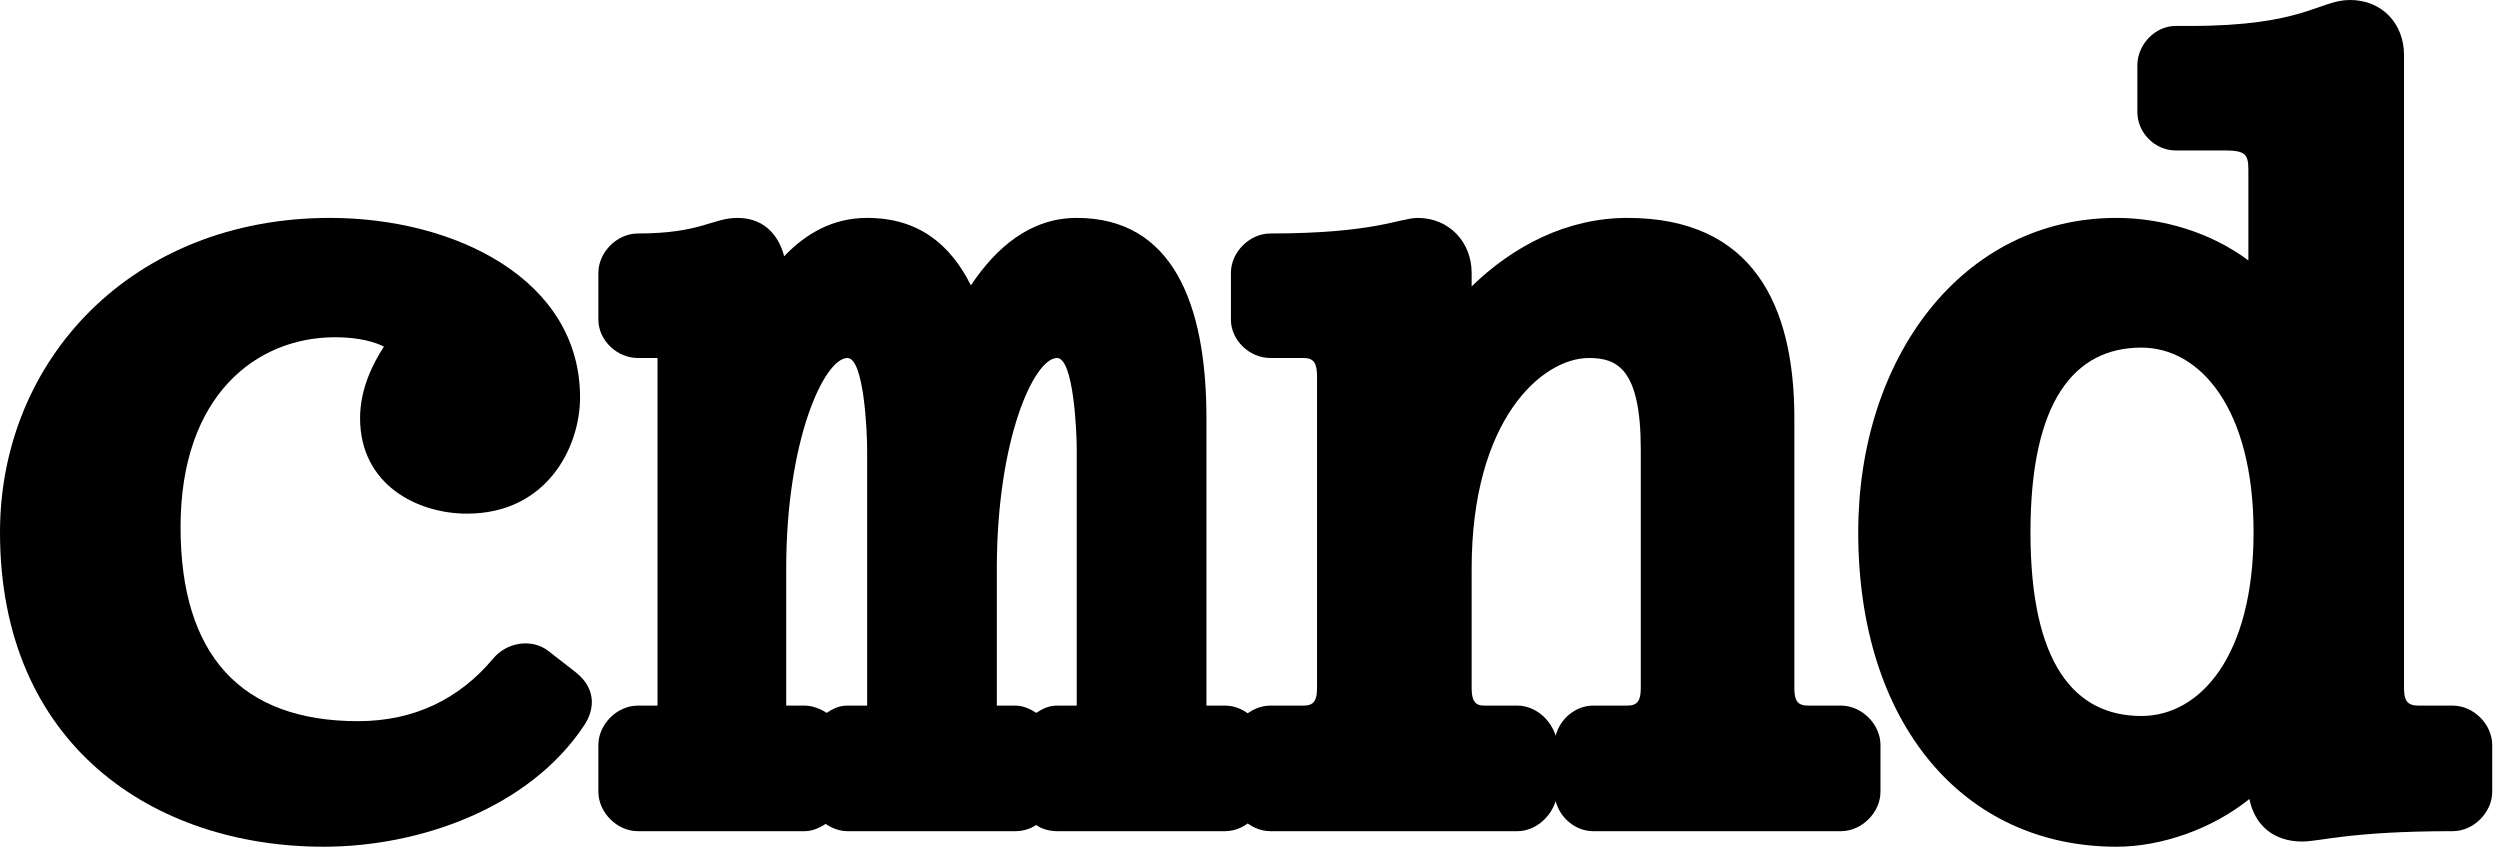
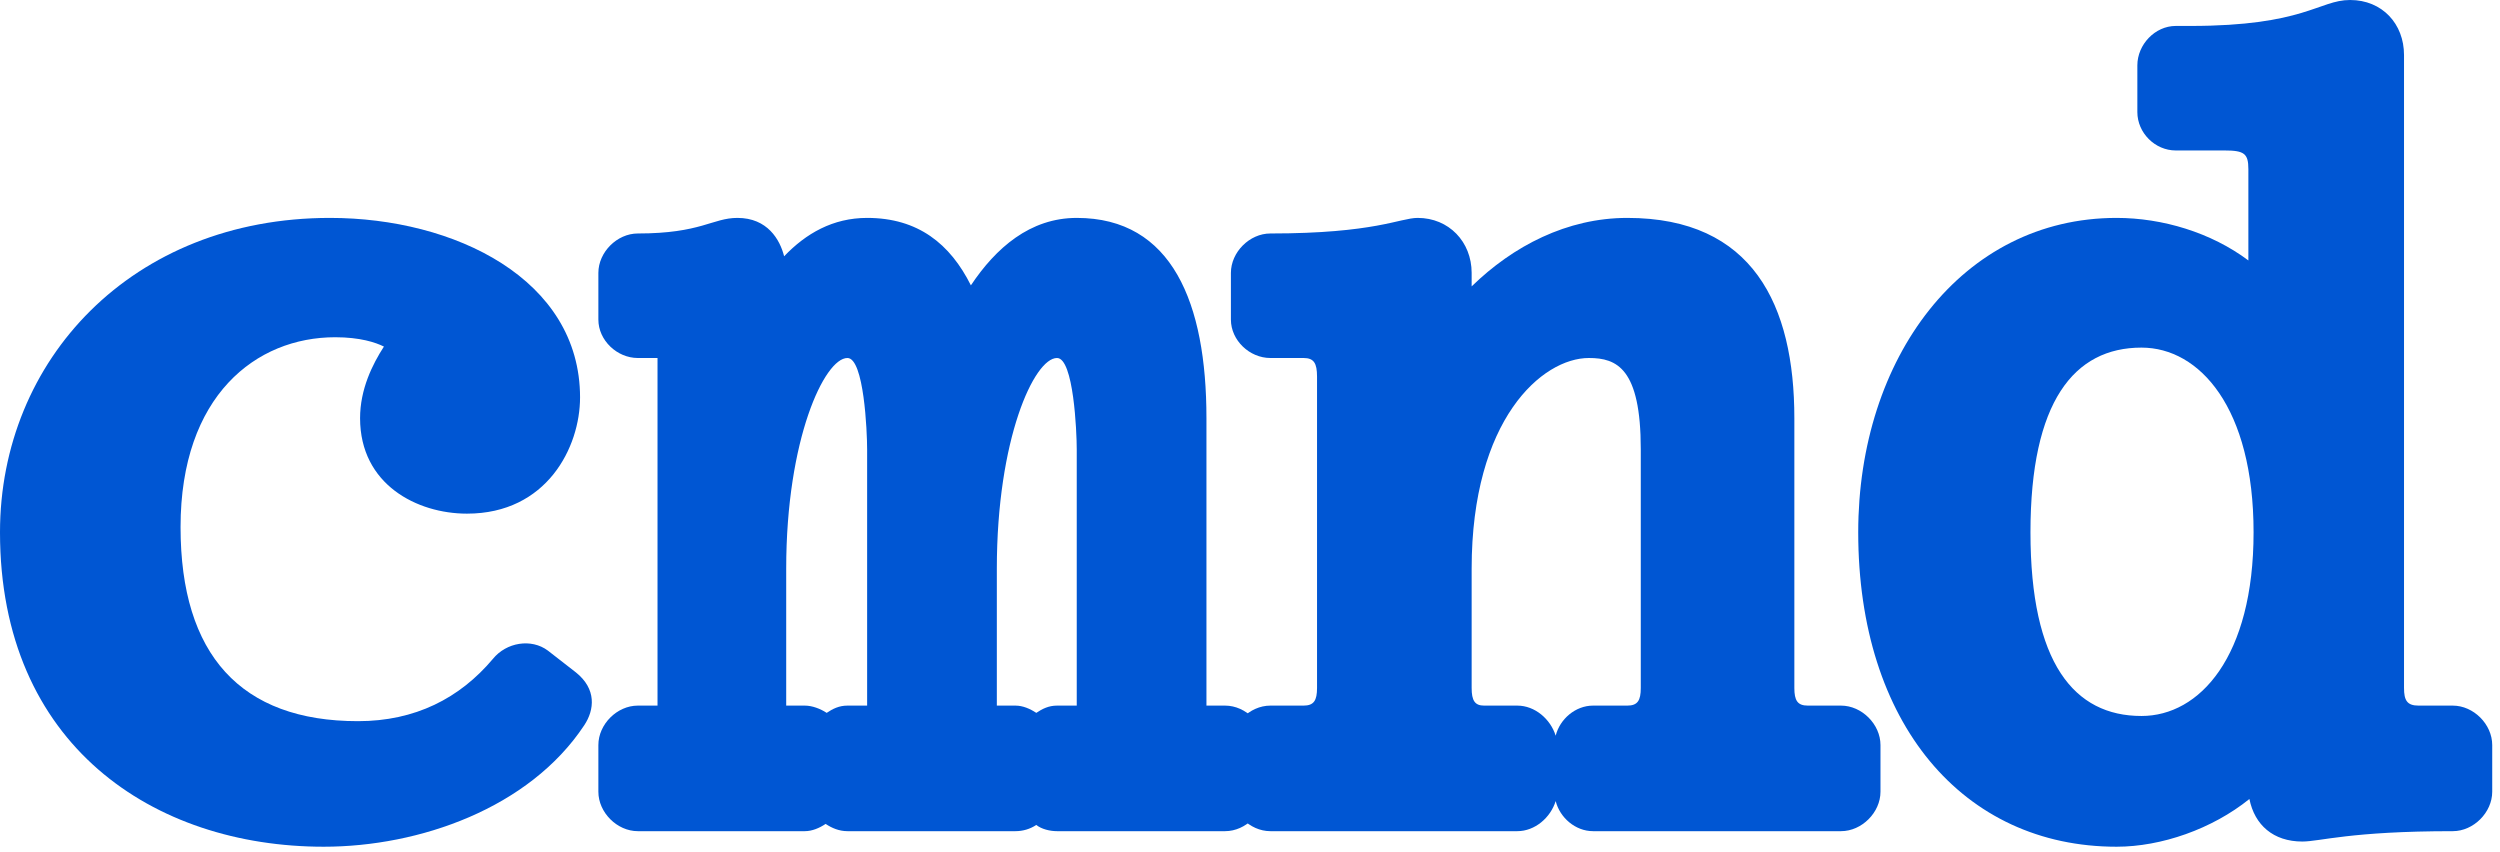
<svg xmlns="http://www.w3.org/2000/svg" width="135" height="46" viewBox="0 0 135 46" fill="none">
-   <path d="M121.412 14.064V9.133C121.412 8.293 121.188 8.125 120.124 8.125H117.49C116.369 8.125 115.417 7.172 115.417 6.052V3.53C115.417 2.409 116.369 1.401 117.49 1.401H118.274C124.438 1.401 125.223 0 126.904 0C128.641 0 129.817 1.289 129.817 2.97V37.15C129.817 37.823 129.985 38.103 130.602 38.103H132.451C133.572 38.103 134.58 39.111 134.58 40.232V42.754C134.58 43.874 133.572 44.883 132.451 44.883C126.904 44.883 125.279 45.443 124.326 45.443C122.757 45.443 121.749 44.547 121.468 43.146C119.451 44.771 116.706 45.723 114.296 45.723C106.003 45.723 100.344 39.055 100.344 28.745C100.344 19.332 105.947 11.767 114.296 11.767C116.762 11.767 119.395 12.552 121.412 14.064ZM115.641 18.771C111.999 18.771 109.645 21.685 109.645 28.745C109.645 35.805 111.999 38.663 115.641 38.663C118.779 38.663 121.693 35.469 121.693 28.745C121.693 22.021 118.779 18.771 115.641 18.771Z" fill="black" />
-   <path d="M87.874 11.767C94.654 11.767 96.895 16.474 96.895 22.582V37.15C96.895 37.823 97.063 38.103 97.623 38.103H99.416C100.537 38.103 101.546 39.111 101.546 40.232V42.754C101.546 43.874 100.537 44.883 99.416 44.883H86.024C85.072 44.883 84.231 44.154 84.007 43.258C83.727 44.154 82.887 44.883 81.934 44.883H68.598C67.477 44.883 66.469 43.874 66.469 42.754V40.232C66.469 39.111 67.477 38.103 68.598 38.103H70.391C70.951 38.103 71.12 37.823 71.12 37.15V20.34C71.12 19.612 70.951 19.332 70.391 19.332H68.598C67.477 19.332 66.469 18.379 66.469 17.258V14.737C66.469 13.616 67.477 12.608 68.598 12.608C74.257 12.608 75.602 11.767 76.555 11.767C78.236 11.767 79.469 13.056 79.469 14.737V15.465C81.71 13.28 84.624 11.767 87.874 11.767ZM86.024 38.103H87.874C88.434 38.103 88.602 37.823 88.602 37.15V24.263C88.602 19.892 87.313 19.332 85.8 19.332C83.279 19.332 79.469 22.638 79.469 30.706V37.15C79.469 37.823 79.637 38.103 80.141 38.103H81.934C82.887 38.103 83.727 38.831 84.007 39.728C84.231 38.831 85.072 38.103 86.024 38.103Z" fill="black" />
-   <path d="M54.838 44.883H45.761C45.312 44.883 44.92 44.715 44.584 44.491C44.248 44.715 43.855 44.883 43.463 44.883H34.442C33.321 44.883 32.312 43.874 32.312 42.754V40.232C32.312 39.111 33.321 38.103 34.442 38.103H35.506V19.332H34.442C33.321 19.332 32.312 18.379 32.312 17.258V14.737C32.312 13.616 33.321 12.608 34.442 12.608C37.86 12.608 38.476 11.767 39.821 11.767C41.446 11.767 42.118 12.944 42.343 13.84C43.519 12.608 44.976 11.767 46.825 11.767C49.571 11.767 51.308 13.168 52.428 15.409C53.773 13.392 55.622 11.767 58.144 11.767C63.299 11.767 65.148 16.362 65.148 22.582V38.103H66.157C67.277 38.103 68.286 39.111 68.286 40.232V42.754C68.286 43.874 67.277 44.883 66.157 44.883H57.079C56.687 44.883 56.239 44.771 55.959 44.547C55.622 44.771 55.23 44.883 54.838 44.883ZM45.761 38.103H46.825V24.263C46.825 23.31 46.657 19.332 45.761 19.332C44.528 19.332 42.455 23.702 42.455 30.706V38.103H43.463C43.855 38.103 44.304 38.271 44.64 38.495C44.976 38.271 45.312 38.103 45.761 38.103ZM57.079 38.103H58.144V24.263C58.144 23.31 57.976 19.332 57.079 19.332C55.847 19.332 53.829 23.702 53.829 30.706V38.103H54.838C55.23 38.103 55.622 38.271 55.959 38.495C56.295 38.271 56.631 38.103 57.079 38.103Z" fill="black" />
-   <path d="M20.732 18.715C20.284 18.491 19.444 18.211 18.099 18.211C13.84 18.211 9.75 21.349 9.75 28.465C9.75 35.357 13 38.943 19.332 38.943C22.413 38.943 24.823 37.711 26.616 35.581C27.344 34.685 28.689 34.461 29.586 35.133L31.099 36.31C32.219 37.206 32.107 38.327 31.547 39.167C28.577 43.65 22.637 45.723 17.482 45.723C8.293 45.723 0 40.232 0 28.745C0 19.444 7.116 11.767 17.819 11.767C24.543 11.767 31.323 15.073 31.323 21.461C31.323 24.151 29.53 27.737 25.215 27.737C22.526 27.737 19.444 26.168 19.444 22.582C19.444 21.013 20.116 19.668 20.732 18.715Z" fill="black" />
+   <path d="M121.412 14.064V9.133C121.412 8.293 121.188 8.125 120.124 8.125H117.49C116.369 8.125 115.417 7.172 115.417 6.052V3.53C115.417 2.409 116.369 1.401 117.49 1.401H118.274C124.438 1.401 125.223 0 126.904 0C128.641 0 129.817 1.289 129.817 2.97V37.15C129.817 37.823 129.985 38.103 130.602 38.103H132.451C133.572 38.103 134.58 39.111 134.58 40.232V42.754C134.58 43.874 133.572 44.883 132.451 44.883C126.904 44.883 125.279 45.443 124.326 45.443C122.757 45.443 121.749 44.547 121.468 43.146C119.451 44.771 116.706 45.723 114.296 45.723C106.003 45.723 100.344 39.055 100.344 28.745C100.344 19.332 105.947 11.767 114.296 11.767C116.762 11.767 119.395 12.552 121.412 14.064ZM115.641 18.771C111.999 18.771 109.645 21.685 109.645 28.745C109.645 35.805 111.999 38.663 115.641 38.663C118.779 38.663 121.693 35.469 121.693 28.745C121.693 22.021 118.779 18.771 115.641 18.771Z" fill="#0056D3" />
+   <path d="M87.874 11.767C94.654 11.767 96.895 16.474 96.895 22.582V37.15C96.895 37.823 97.063 38.103 97.623 38.103H99.416C100.537 38.103 101.546 39.111 101.546 40.232V42.754C101.546 43.874 100.537 44.883 99.416 44.883H86.024C85.072 44.883 84.231 44.154 84.007 43.258C83.727 44.154 82.887 44.883 81.934 44.883H68.598C67.477 44.883 66.469 43.874 66.469 42.754V40.232C66.469 39.111 67.477 38.103 68.598 38.103H70.391C70.951 38.103 71.12 37.823 71.12 37.15V20.34C71.12 19.612 70.951 19.332 70.391 19.332H68.598C67.477 19.332 66.469 18.379 66.469 17.258V14.737C66.469 13.616 67.477 12.608 68.598 12.608C74.257 12.608 75.602 11.767 76.555 11.767C78.236 11.767 79.469 13.056 79.469 14.737V15.465C81.71 13.28 84.624 11.767 87.874 11.767ZM86.024 38.103H87.874C88.434 38.103 88.602 37.823 88.602 37.15V24.263C88.602 19.892 87.313 19.332 85.8 19.332C83.279 19.332 79.469 22.638 79.469 30.706V37.15C79.469 37.823 79.637 38.103 80.141 38.103H81.934C82.887 38.103 83.727 38.831 84.007 39.728C84.231 38.831 85.072 38.103 86.024 38.103Z" fill="#0056D3" />
+   <path d="M54.838 44.883H45.761C45.312 44.883 44.92 44.715 44.584 44.491C44.248 44.715 43.855 44.883 43.463 44.883H34.442C33.321 44.883 32.312 43.874 32.312 42.754V40.232C32.312 39.111 33.321 38.103 34.442 38.103H35.506V19.332H34.442C33.321 19.332 32.312 18.379 32.312 17.258V14.737C32.312 13.616 33.321 12.608 34.442 12.608C37.86 12.608 38.476 11.767 39.821 11.767C41.446 11.767 42.118 12.944 42.343 13.84C43.519 12.608 44.976 11.767 46.825 11.767C49.571 11.767 51.308 13.168 52.428 15.409C53.773 13.392 55.622 11.767 58.144 11.767C63.299 11.767 65.148 16.362 65.148 22.582V38.103H66.157C67.277 38.103 68.286 39.111 68.286 40.232V42.754C68.286 43.874 67.277 44.883 66.157 44.883H57.079C56.687 44.883 56.239 44.771 55.959 44.547C55.622 44.771 55.23 44.883 54.838 44.883ZM45.761 38.103H46.825V24.263C46.825 23.31 46.657 19.332 45.761 19.332C44.528 19.332 42.455 23.702 42.455 30.706V38.103H43.463C43.855 38.103 44.304 38.271 44.64 38.495C44.976 38.271 45.312 38.103 45.761 38.103ZM57.079 38.103H58.144V24.263C58.144 23.31 57.976 19.332 57.079 19.332C55.847 19.332 53.829 23.702 53.829 30.706V38.103H54.838C55.23 38.103 55.622 38.271 55.959 38.495C56.295 38.271 56.631 38.103 57.079 38.103Z" fill="#0056D3" />
+   <path d="M20.732 18.715C20.284 18.491 19.444 18.211 18.099 18.211C13.84 18.211 9.75 21.349 9.75 28.465C9.75 35.357 13 38.943 19.332 38.943C22.413 38.943 24.823 37.711 26.616 35.581C27.344 34.685 28.689 34.461 29.586 35.133L31.099 36.31C32.219 37.206 32.107 38.327 31.547 39.167C28.577 43.65 22.637 45.723 17.482 45.723C8.293 45.723 0 40.232 0 28.745C0 19.444 7.116 11.767 17.819 11.767C24.543 11.767 31.323 15.073 31.323 21.461C31.323 24.151 29.53 27.737 25.215 27.737C22.526 27.737 19.444 26.168 19.444 22.582C19.444 21.013 20.116 19.668 20.732 18.715Z" fill="#0056D3" />
</svg>
